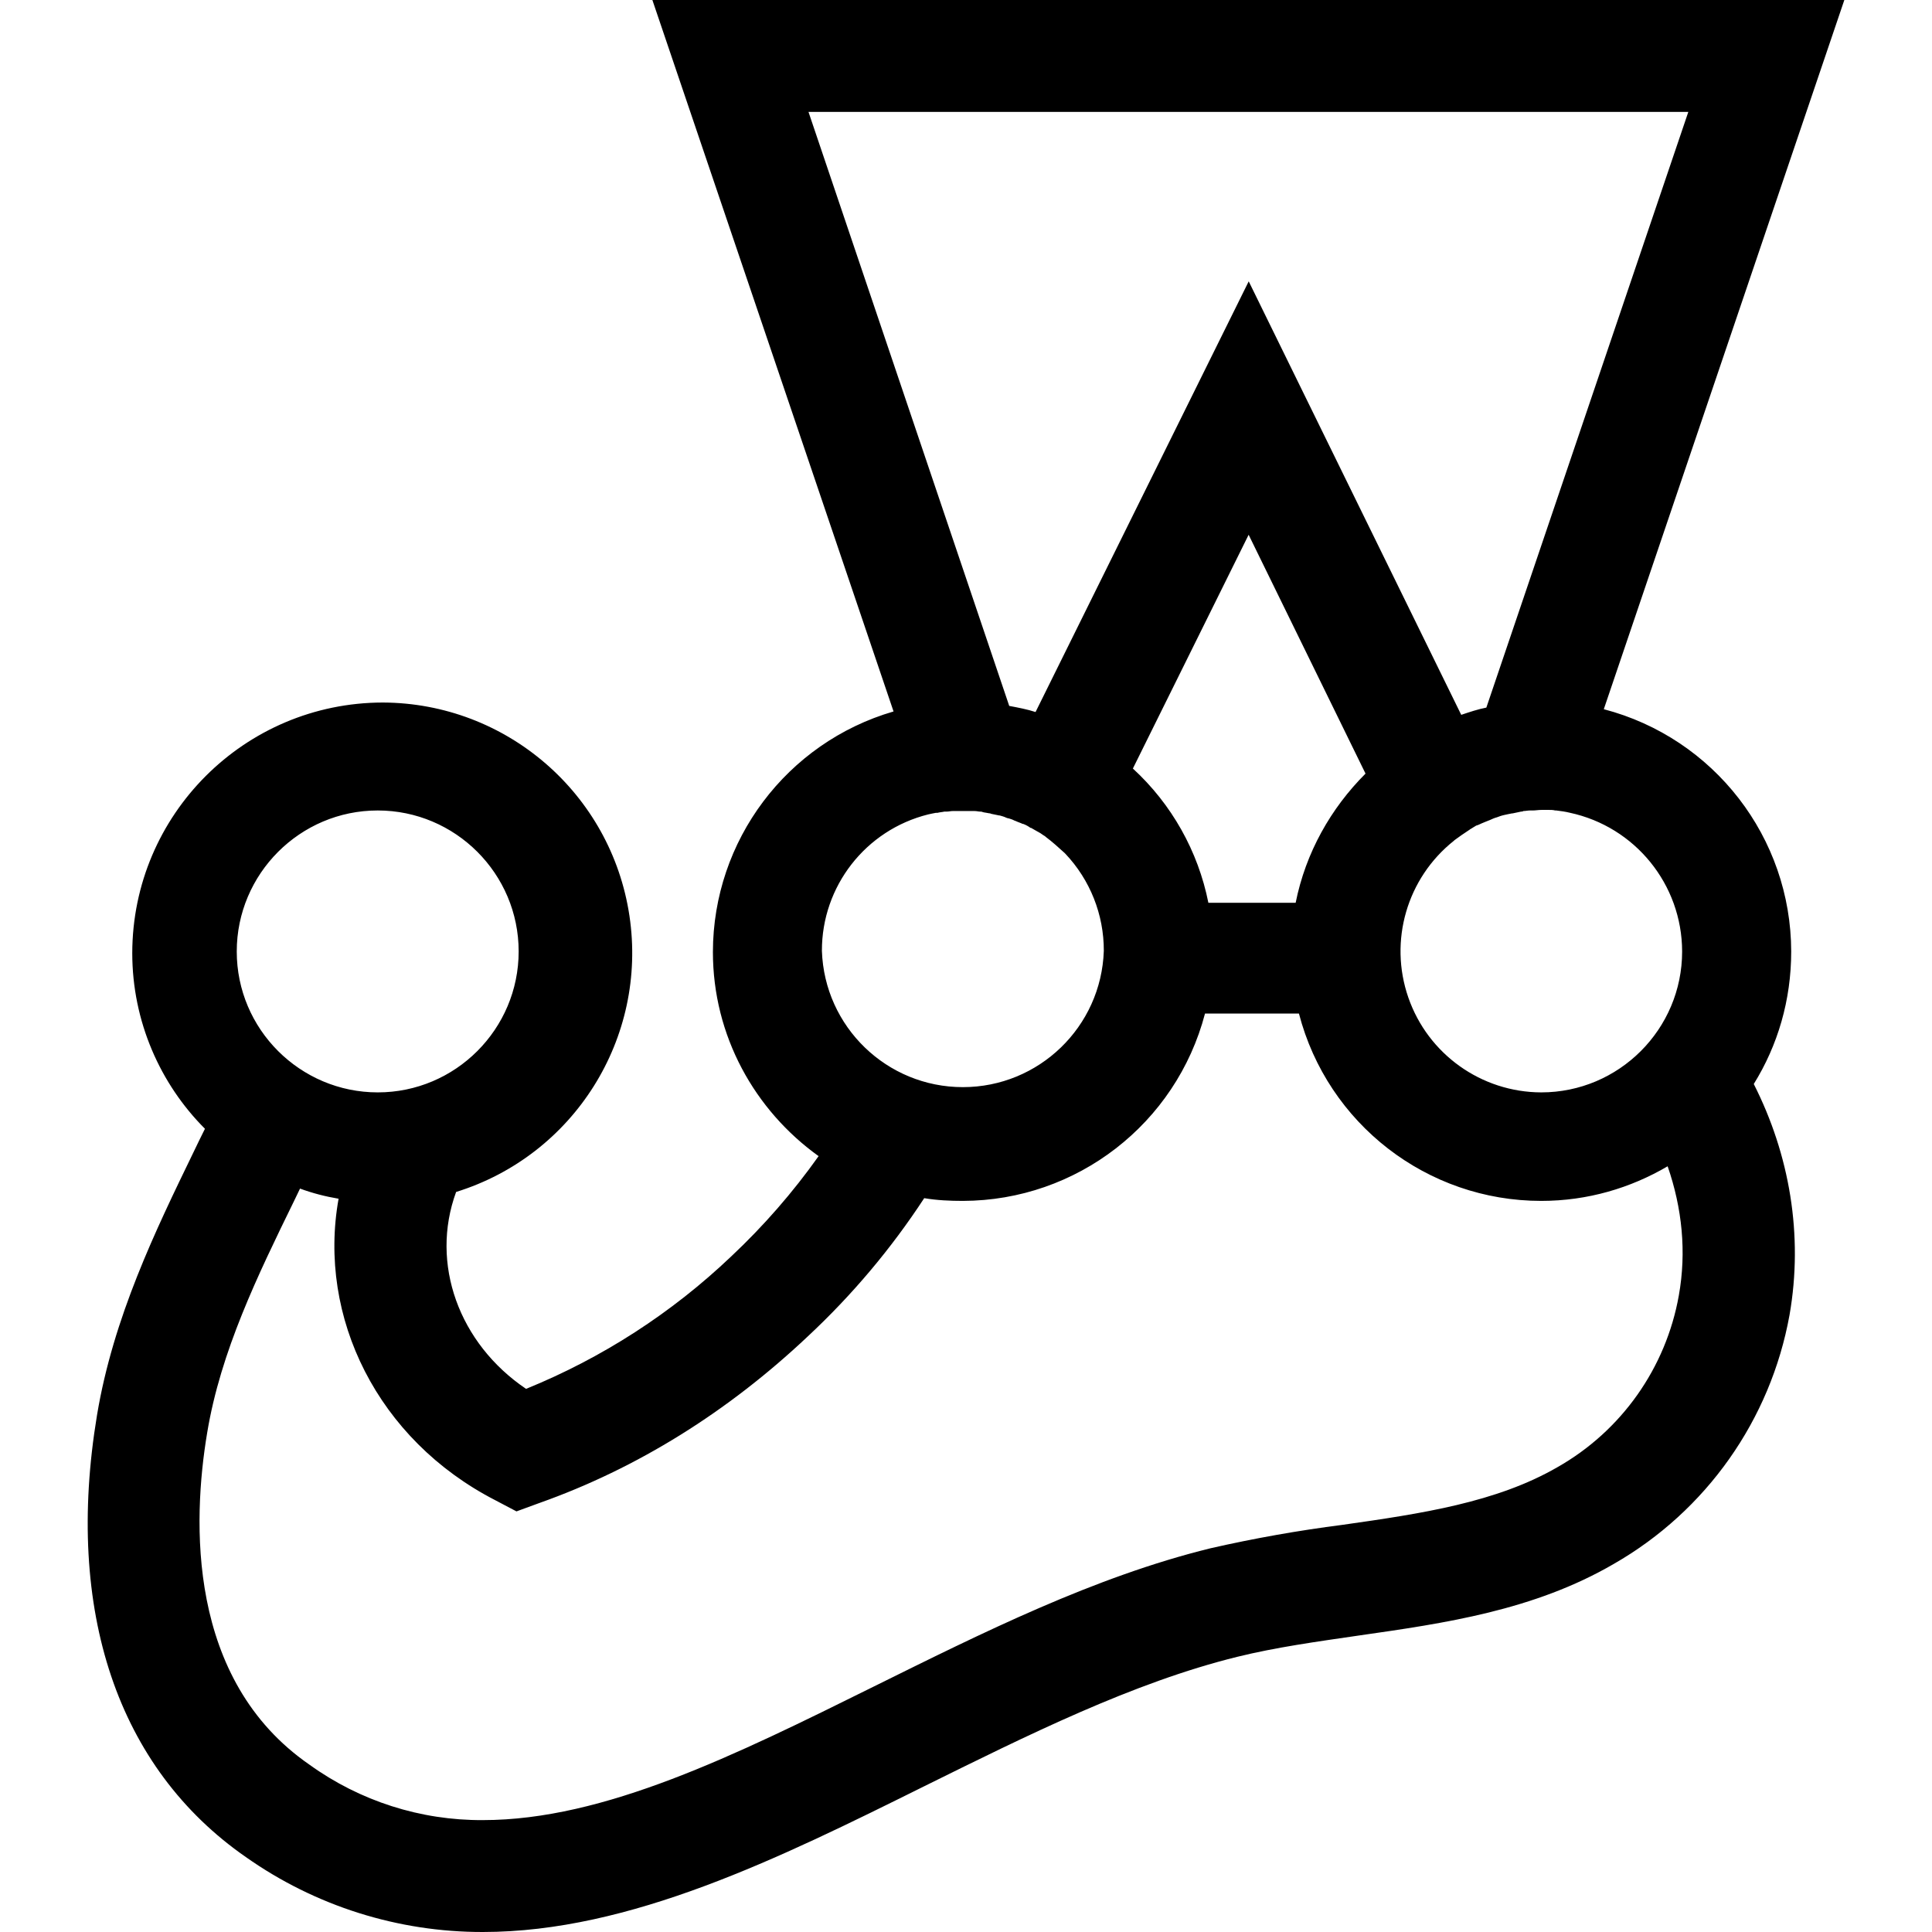
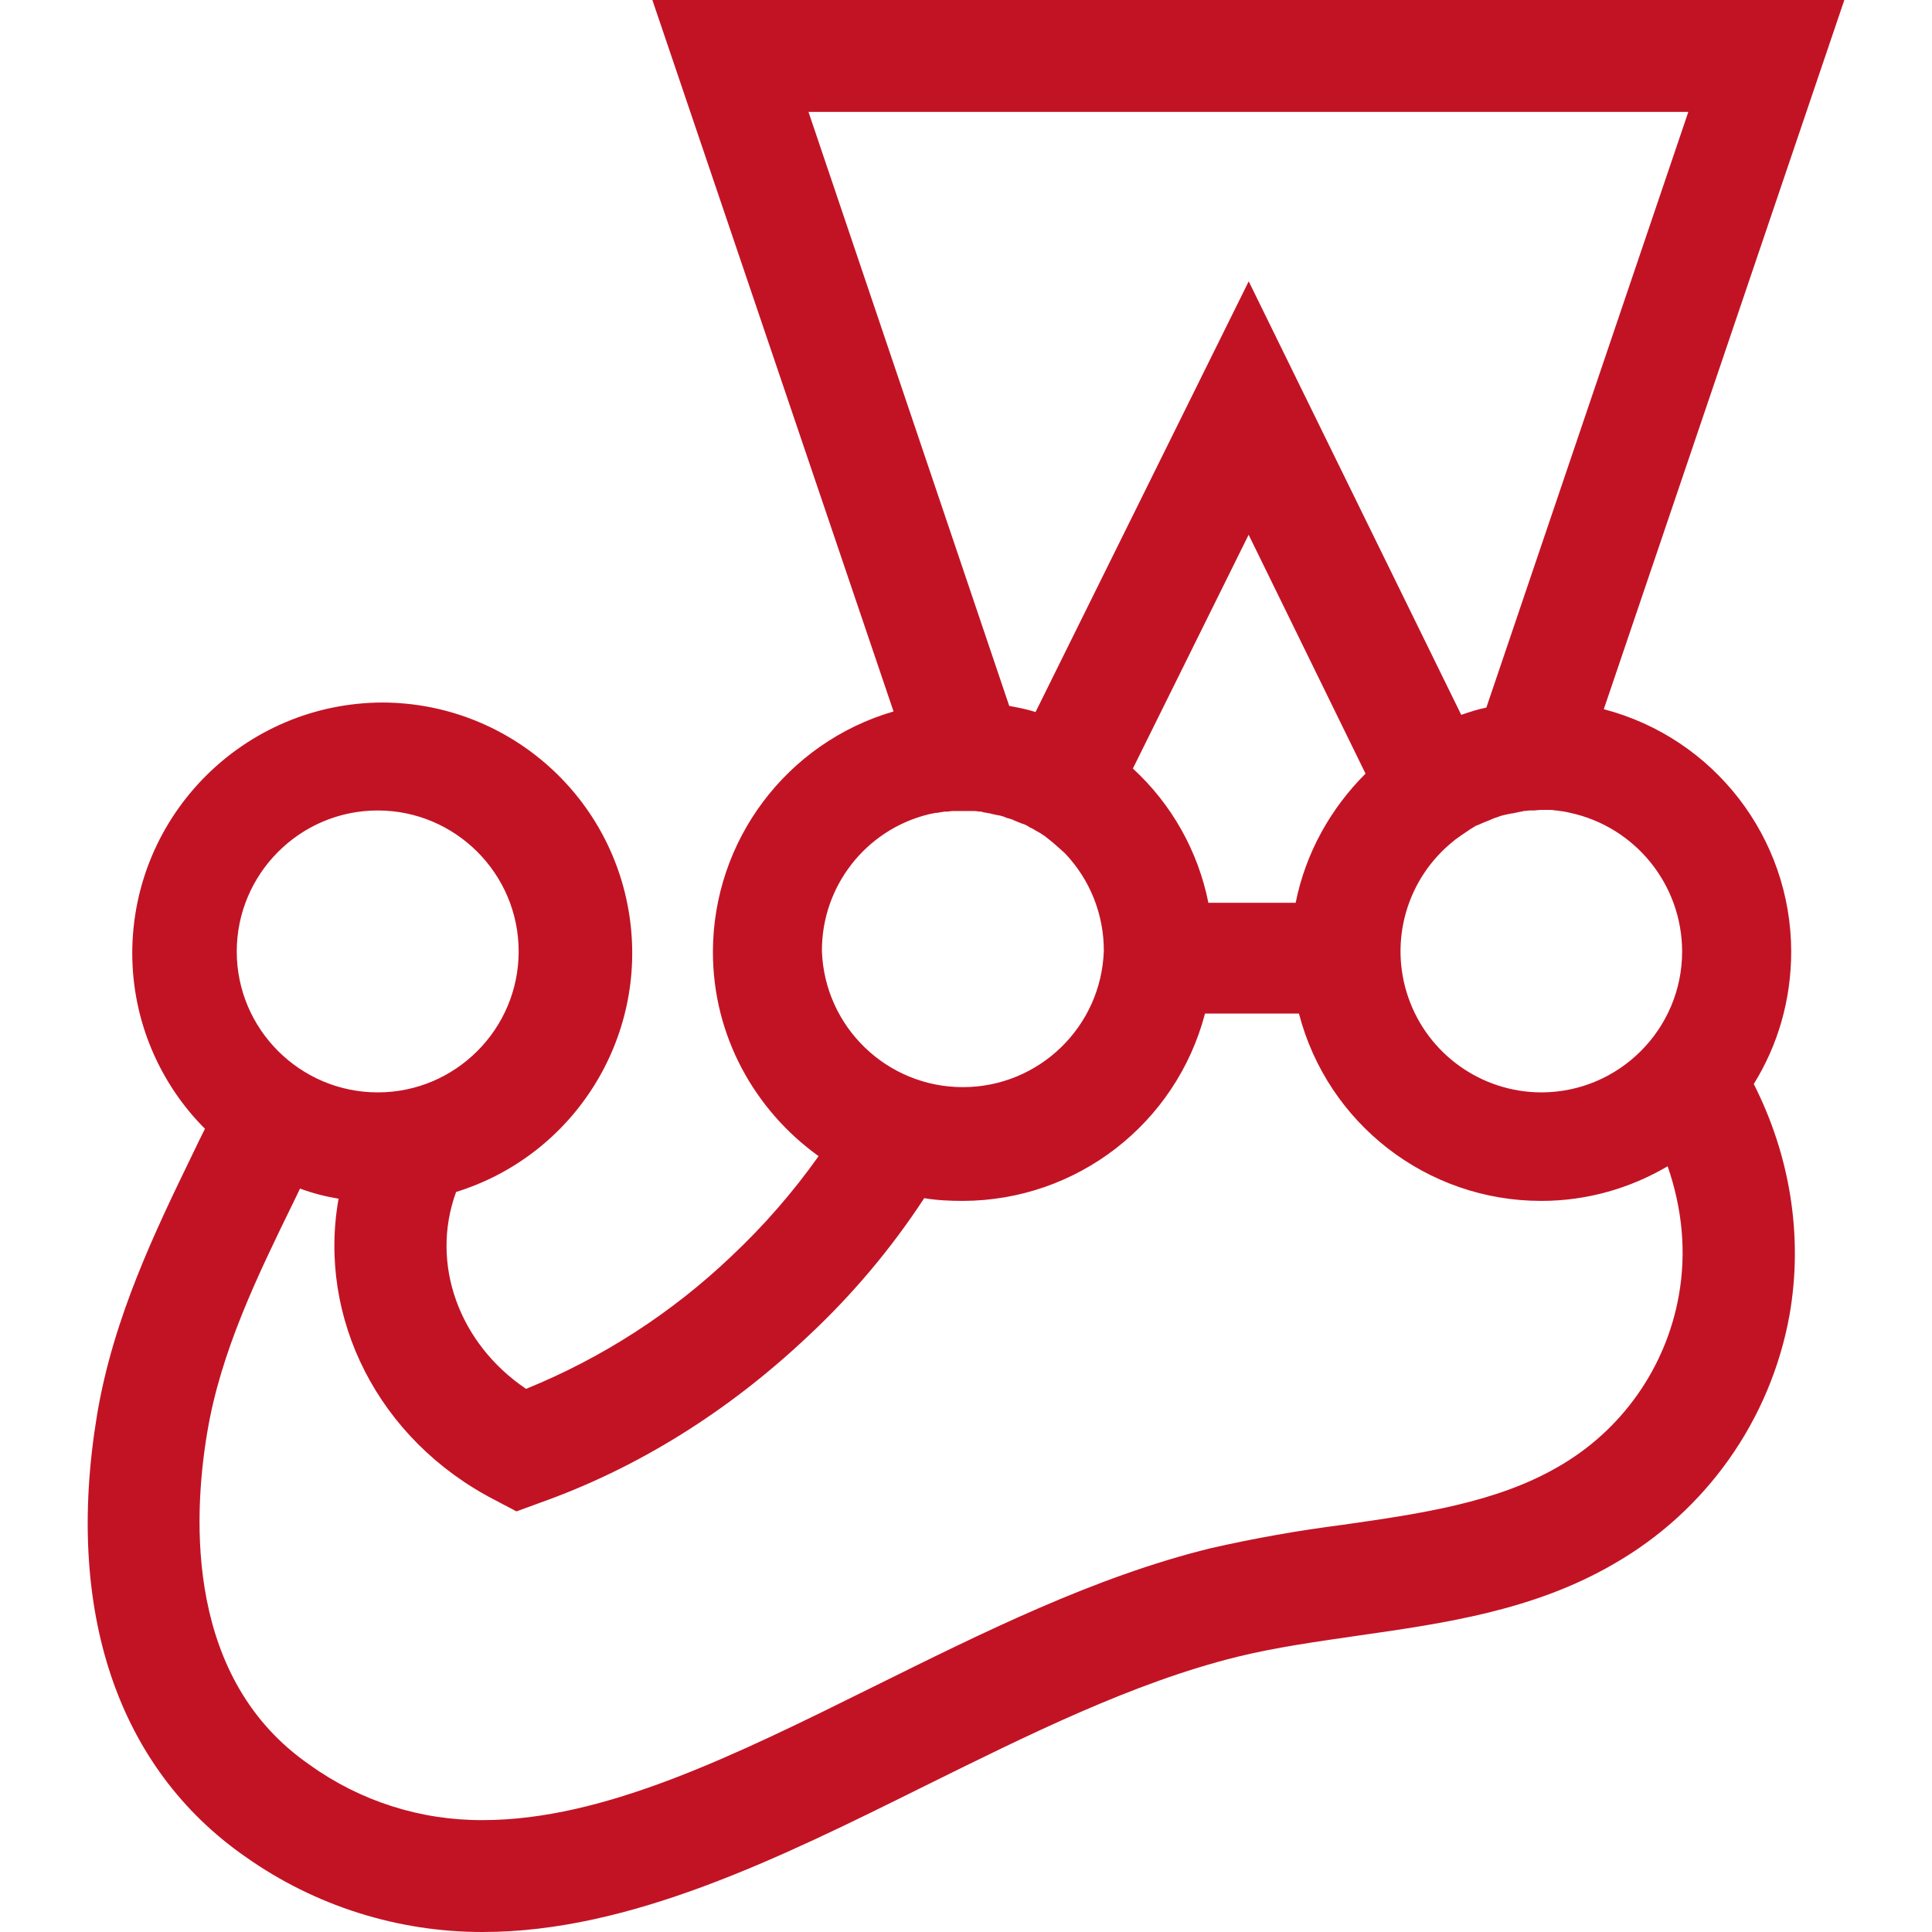
- <svg xmlns="http://www.w3.org/2000/svg" fill="#000000" role="img" viewBox="0 0 24 24">
+ <svg xmlns="http://www.w3.org/2000/svg" fill="#c21325" role="img" viewBox="0 0 24 24">
  <path d="M22.251 11.82a3.117 3.117 0 0 0-2.328-3.01L22.911 0H8.104L11.1 8.838a3.116 3.116 0 0 0-2.244 2.988c0 1.043.52 1.967 1.313 2.536a8.279 8.279 0 0 1-1.084 1.244 8.14 8.14 0 0 1-2.55 1.647c-.834-.563-1.195-1.556-.869-2.446a3.11 3.11 0 0 0-.91-6.08 3.117 3.117 0 0 0-3.113 3.113c0 .848.347 1.626.903 2.182-.048.097-.097.195-.146.299-.465.959-.993 2.043-1.195 3.259-.403 2.432.257 4.384 1.849 5.489A5.093 5.093 0 0 0 5.999 24c1.827 0 3.682-.917 5.475-1.807 1.279-.632 2.599-1.292 3.898-1.612.48-.118.98-.187 1.508-.264 1.07-.153 2.175-.312 3.168-.89a4.482 4.482 0 0 0 2.182-3.091c.174-.994 0-1.994-.444-2.87.298-.48.465-1.042.465-1.647zm-1.355 0c0 .965-.785 1.75-1.75 1.75a1.753 1.753 0 0 1-1.085-3.126l.007-.007c.056-.042.118-.084.18-.125 0 0 .008 0 .008-.007.028-.014.055-.035.083-.05.007 0 .014-.006.021-.006.028-.014.063-.028.097-.042.035-.014.07-.027.098-.041.007 0 .013-.007.02-.007.028-.007.056-.021.084-.028.007 0 .02-.007.028-.007.034-.007.062-.014.097-.02h.007l.104-.022c.007 0 .02 0 .028-.007.028 0 .055-.007.083-.007h.035c.035 0 .07-.007.111-.007h.09c.028 0 .05 0 .077.007h.014c.055.007.111.014.167.028a1.766 1.766 0 0 1 1.396 1.723zM10.043 1.39h10.93l-2.509 7.4c-.104.02-.208.055-.312.09l-2.64-5.385-2.648 5.35c-.104-.034-.216-.055-.327-.076l-2.494-7.38zm4.968 9.825a3.083 3.083 0 0 0-.938-1.668l1.438-2.904 1.452 2.967c-.43.43-.743.98-.868 1.605H15.01zm-3.481-1.098c.034-.007.062-.014.097-.02h.02c.029-.008.056-.008.084-.015h.028c.028 0 .049-.007.076-.007h.271c.028 0 .049.007.07.007.014 0 .02 0 .035.007.027.007.048.007.076.014.007 0 .014 0 .028.007l.097.02h.007c.028.008.056.015.083.029.007 0 .014.007.028.007.021.007.049.014.07.027.007 0 .014.007.02.007.028.014.056.021.084.035h.007a.374.374 0 0 1 .09.049h.007c.028.014.056.034.084.048.007 0 .007.007.013.007.028.014.05.035.077.049l.007.007c.083.062.16.132.236.201l.007.007a1.747 1.747 0 0 1 .48 1.209 1.752 1.752 0 0 1-3.502 0 1.742 1.742 0 0 1 1.32-1.695zm-6.838-.049c.966 0 1.751.786 1.751 1.751s-.785 1.751-1.75 1.751-1.752-.785-1.752-1.75.786-1.752 1.751-1.752zm16.163 6.025a3.07 3.07 0 0 1-1.508 2.133c-.758.438-1.689.577-2.669.716a17.29 17.29 0 0 0-1.64.291c-1.445.355-2.834 1.05-4.182 1.717-1.724.854-3.35 1.66-4.857 1.66a3.645 3.645 0 0 1-2.154-.688c-1.529-1.056-1.453-3.036-1.272-4.12.167-1.015.632-1.966 1.077-2.877.028-.055.049-.104.077-.16.152.056.312.098.479.126-.264 1.473.486 2.994 1.946 3.745l.264.139.284-.104c1.216-.431 2.342-1.133 3.336-2.071a9.334 9.334 0 0 0 1.445-1.716c.16.027.32.034.48.034a3.117 3.117 0 0 0 3.008-2.327h1.167a3.109 3.109 0 0 0 3.01 2.327c.576 0 1.11-.16 1.57-.43.18.52.236 1.063.139 1.605z" />
</svg>
